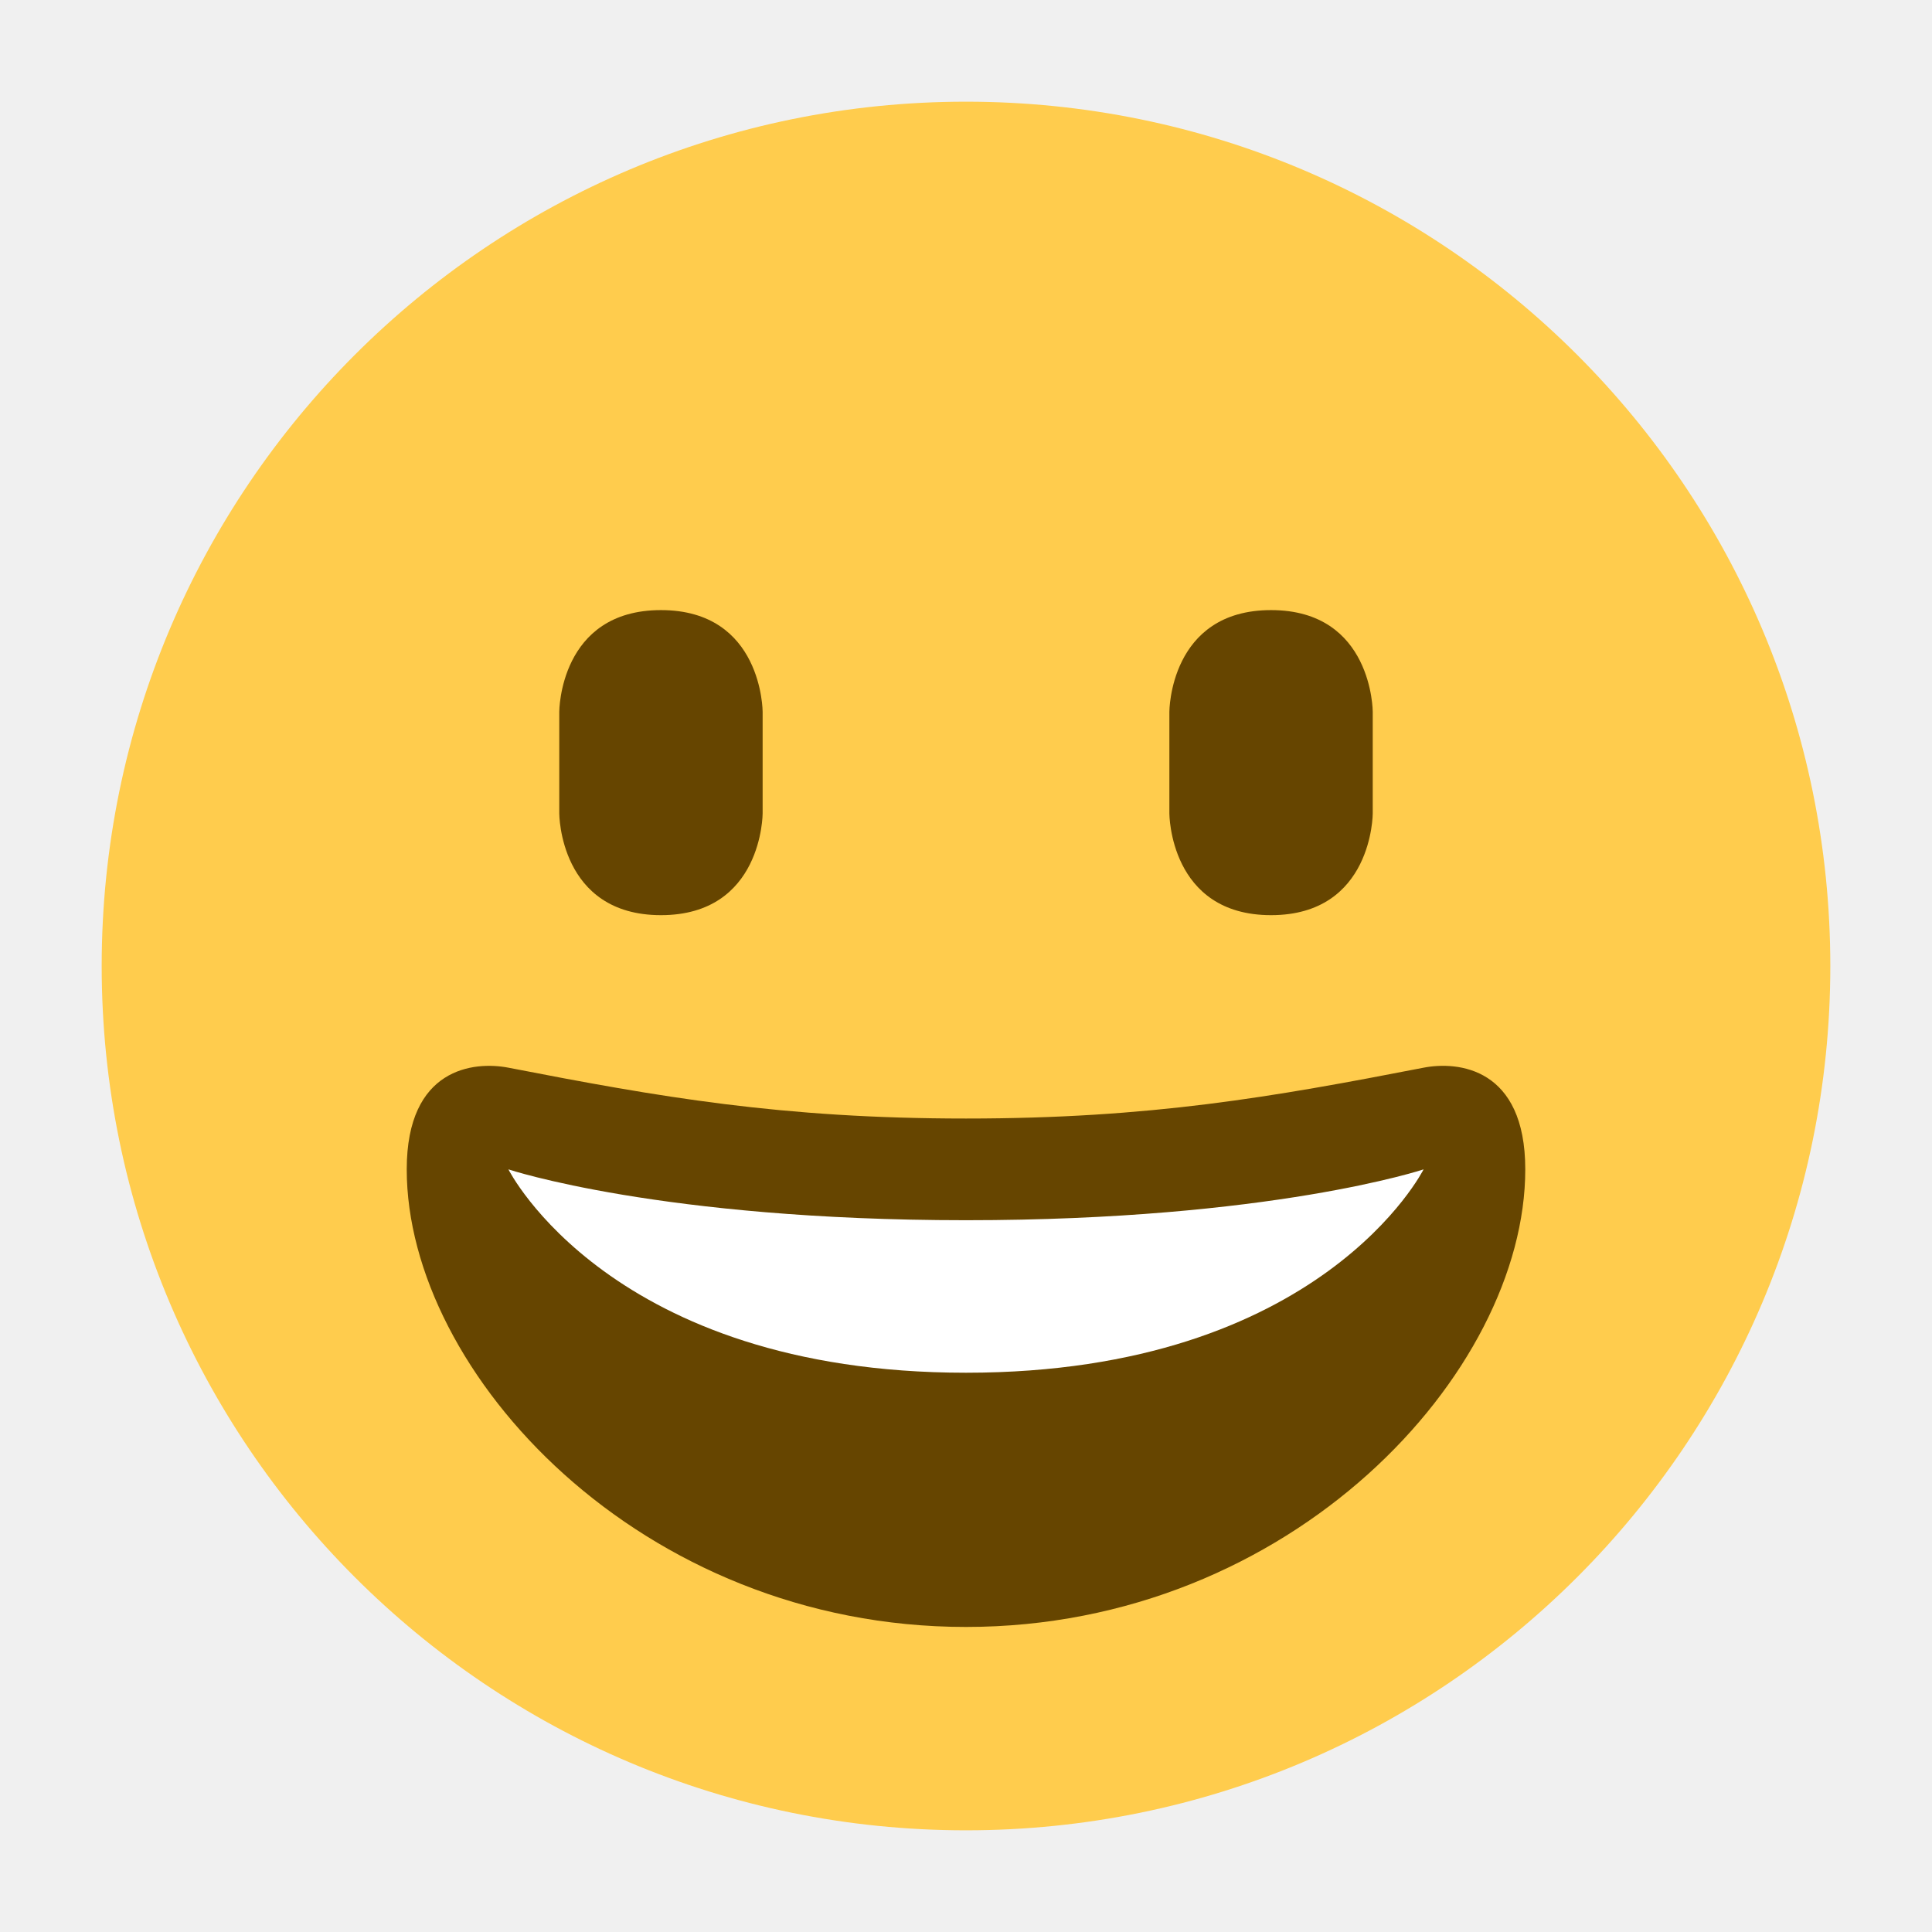
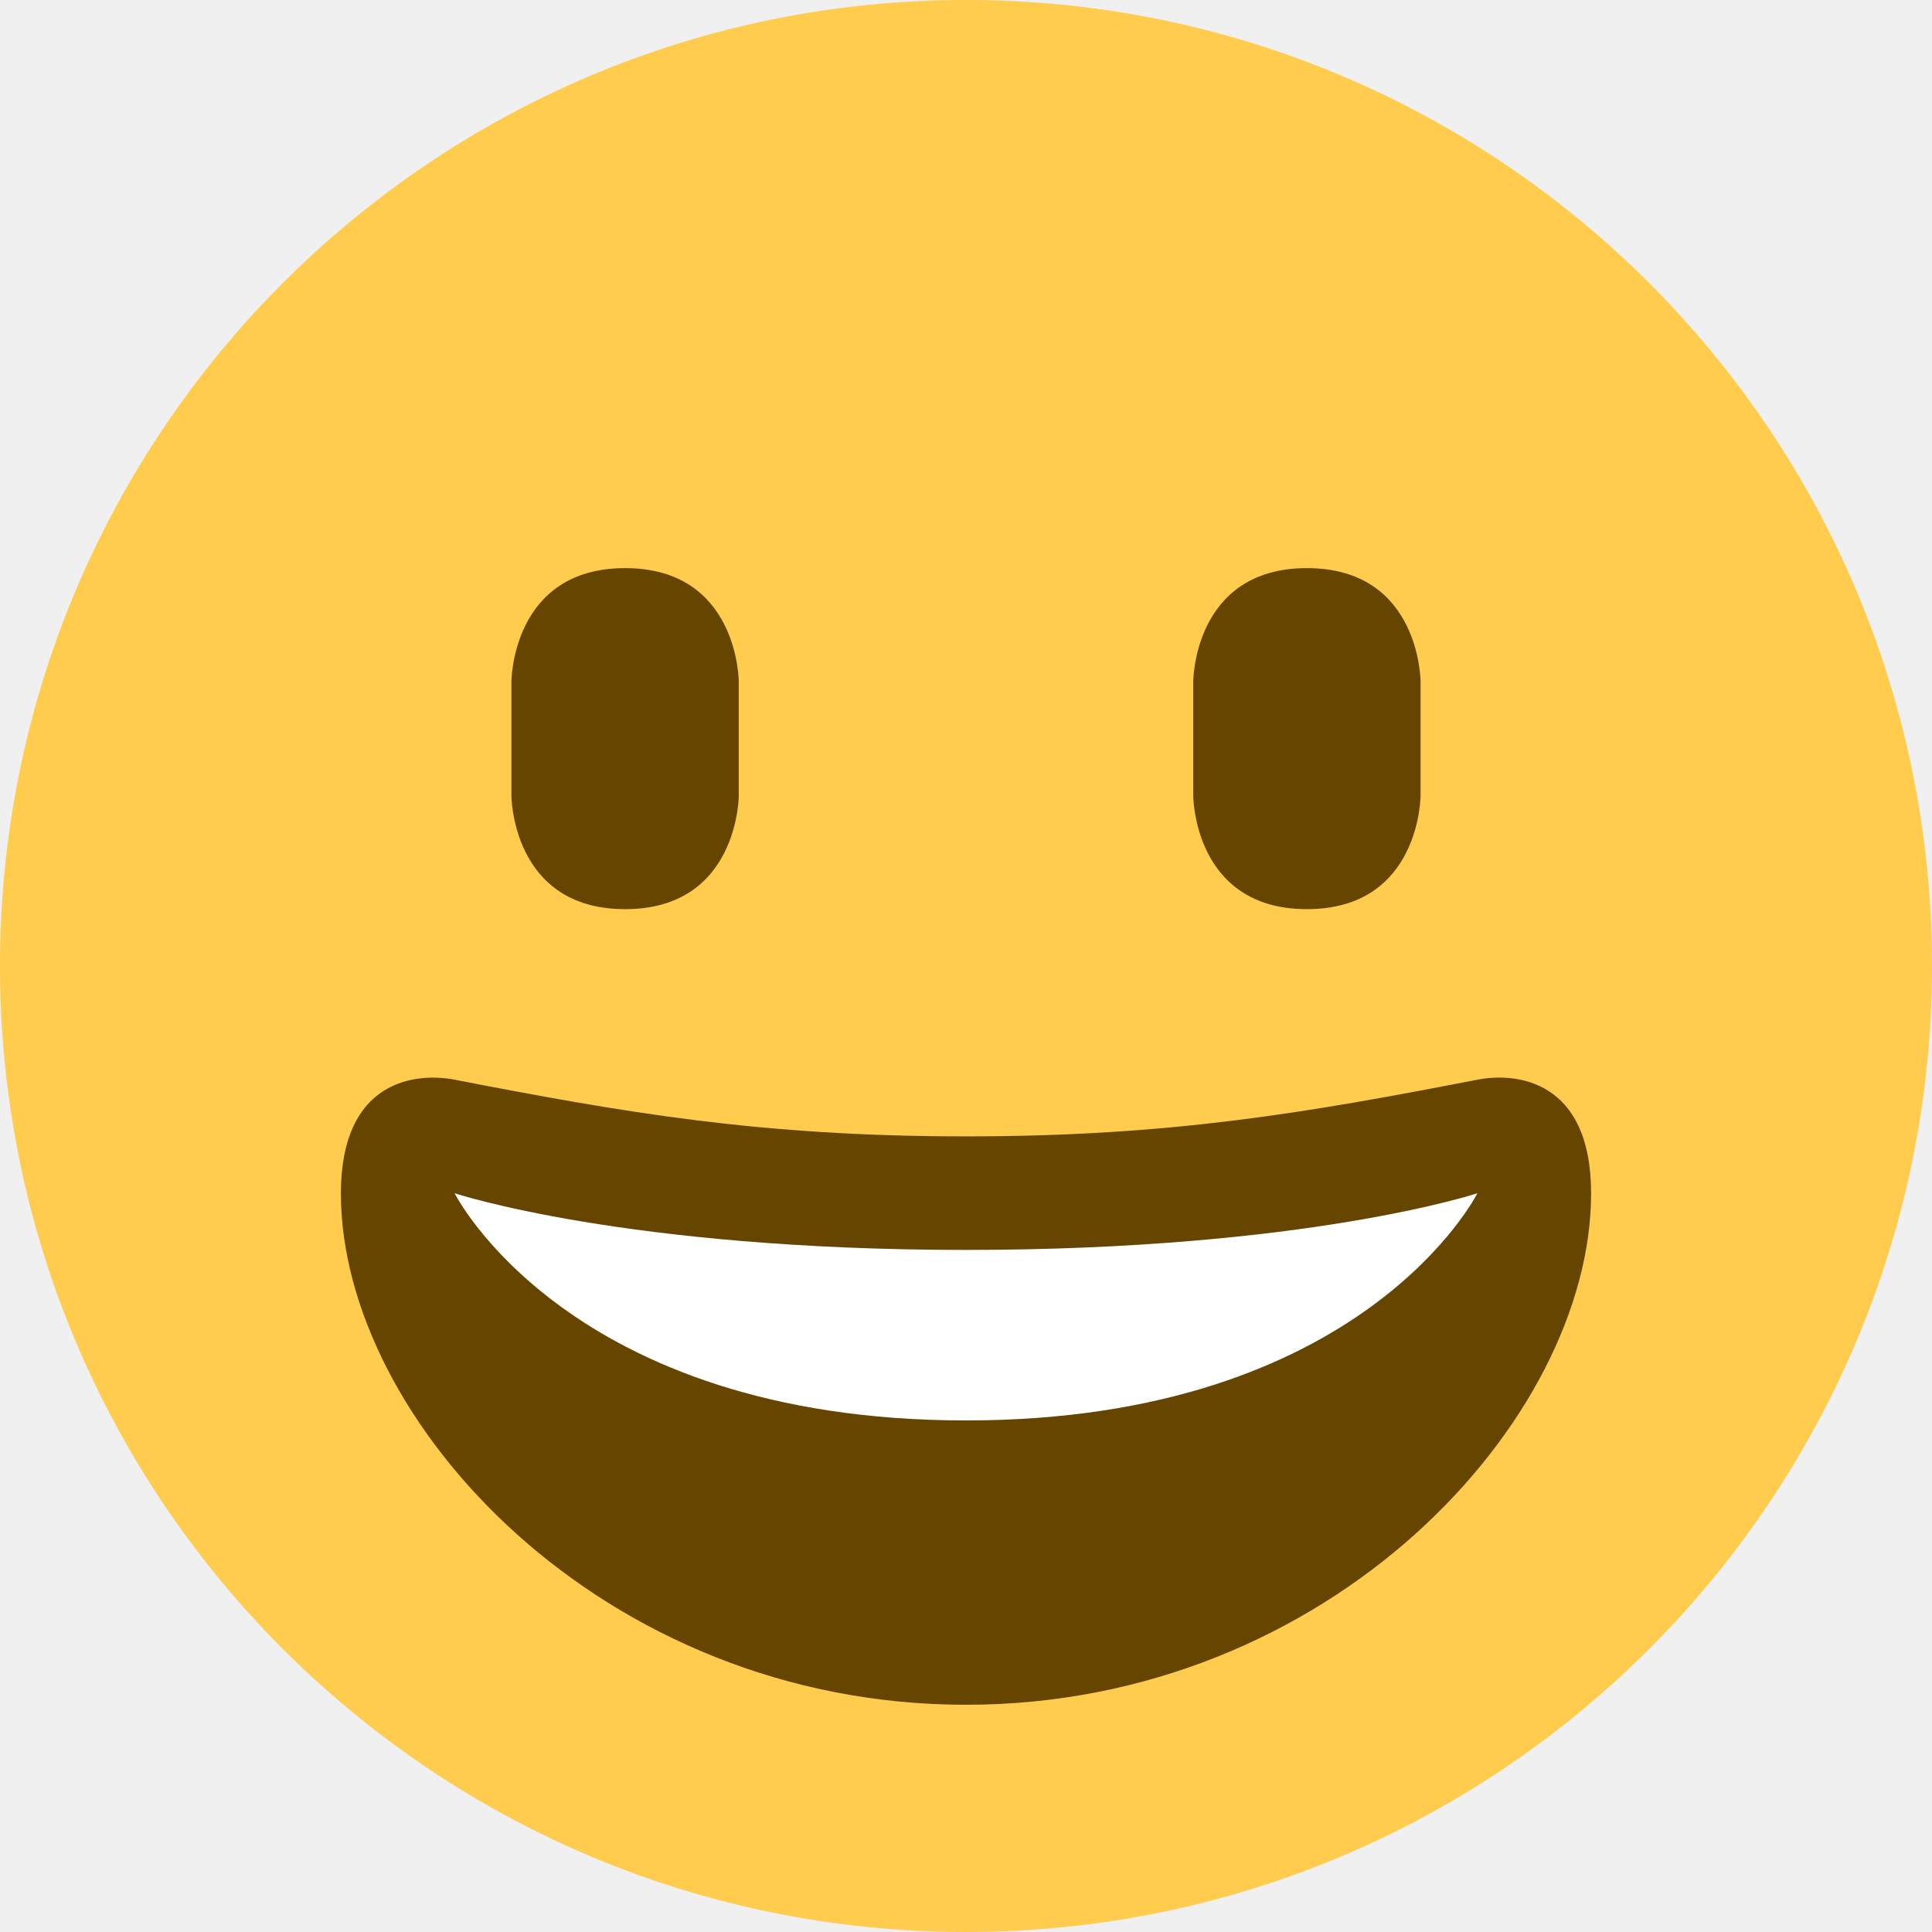
- <svg xmlns="http://www.w3.org/2000/svg" xmlns:xlink="http://www.w3.org/1999/xlink" version="1.1" id="svg2" x="0px" y="0px" width="600px" height="600px" viewBox="450 0 600 600" enable-background="new 450 0 600 600" xml:space="preserve">
+ <svg xmlns="http://www.w3.org/2000/svg" version="1.1" id="svg2" x="0px" y="0px" width="17.25px" height="17.25px" viewBox="741.375 291.375 17.25 17.25" enable-background="new 741.375 291.375 17.25 17.25" xml:space="preserve">
  <g id="g10" transform="matrix(1.25,0,0,-1.25,0,47.5)">
    <g id="g12">
      <g>
-         <defs>
-           <rect id="SVGID_1_" x="300" y="-502" width="600" height="600" />
-         </defs>
-         <clipPath id="SVGID_2_">
-           <use xlink:href="#SVGID_1_" overflow="visible" />
-         </clipPath>
-         <g id="g14" clip-path="url(#SVGID_2_)">
-           <g id="g20" transform="translate(36,19)">
-             <path id="path22" fill="#FFCC4D" d="M778.737-221c0-118.598-96.139-214.737-214.737-214.737S349.263-339.598,349.263-221       C349.263-102.402,445.402-6.263,564-6.263S778.737-102.402,778.737-221" />
-           </g>
-           <g id="g24" transform="translate(19,16)">
-             <path id="path26" fill="#664500" d="M581-255.895c-45.764,0-76.13,5.33-113.684,12.631c-8.577,1.655-25.263,0-25.263-25.263       c0-50.526,58.042-113.684,138.948-113.684c80.893,0,138.948,63.159,138.948,113.684c0,25.263-16.687,26.93-25.263,25.263       C657.13-250.564,626.764-255.895,581-255.895" />
-           </g>
-           <g id="g28" transform="translate(11,24)">
-             <path id="path30" fill="#664500" d="M487.948-162.842c0,0,0,25.263,25.263,25.263c25.263,0,25.263-25.263,25.263-25.263       v-25.263c0,0,0-25.263-25.263-25.263c-25.263,0-25.263,25.263-25.263,25.263V-162.842z" />
-           </g>
-           <g id="g32" transform="translate(23,24)">
-             <path id="path34" fill="#664500" d="M627.527-162.842c0,0,0,25.263,25.263,25.263s25.263-25.263,25.263-25.263v-25.263       c0,0,0-25.263-25.263-25.263s-25.263,25.263-25.263,25.263V-162.842z" />
-           </g>
-           <g id="g36" transform="translate(10,15)">
-             <path id="path38" fill="#FFFFFF" d="M476.316-267.527c0,0,37.895-12.631,113.684-12.631c75.79,0,113.684,12.631,113.684,12.631       S678.421-318.052,590-318.052S476.316-267.527,476.316-267.527" />
+         <g>
+           <g id="g14">
+             <g id="g20" transform="translate(36,19)">
+               <path id="path22" fill="#FFCC4D" d="M570.9-221c0-3.811-3.089-6.9-6.9-6.9s-6.9,3.089-6.9,6.9c0,3.811,3.089,6.9,6.9,6.9        S570.9-217.189,570.9-221" />
+             </g>
+             <g id="g24" transform="translate(19,16)">
+               <path id="path26" fill="#664500" d="M581-219.217c-1.47,0-2.446,0.171-3.653,0.405c-0.276,0.053-0.812,0-0.812-0.812        c0-1.623,1.865-3.653,4.465-3.653c2.599,0,4.465,2.03,4.465,3.653c0,0.812-0.537,0.866-0.812,0.812        C583.446-219.046,582.47-219.217,581-219.217" />
+             </g>
+             <g id="g28" transform="translate(11,24)">
+               <path id="path30" fill="#664500" d="M585.753-223.97c0,0,0,0.812,0.812,0.812c0.812,0,0.812-0.812,0.812-0.812v-0.812        c0,0,0-0.812-0.812-0.812c-0.812,0-0.812,0.812-0.812,0.812V-223.97z" />
+             </g>
+             <g id="g32" transform="translate(23,24)">
+               <path id="path34" fill="#664500" d="M578.623-223.97c0,0,0,0.812,0.812,0.812c0.812,0,0.812-0.812,0.812-0.812v-0.812        c0,0,0-0.812-0.812-0.812c-0.812,0-0.812,0.812-0.812,0.812V-223.97z" />
+             </g>
+             <g id="g36" transform="translate(10,15)">
+               <path id="path38" fill="#FFFFFF" d="M586.347-218.623c0,0,1.218-0.405,3.653-0.405s3.653,0.405,3.653,0.405        s-0.812-1.623-3.653-1.623S586.347-218.623,586.347-218.623" />
+             </g>
          </g>
        </g>
      </g>
    </g>
  </g>
</svg>
